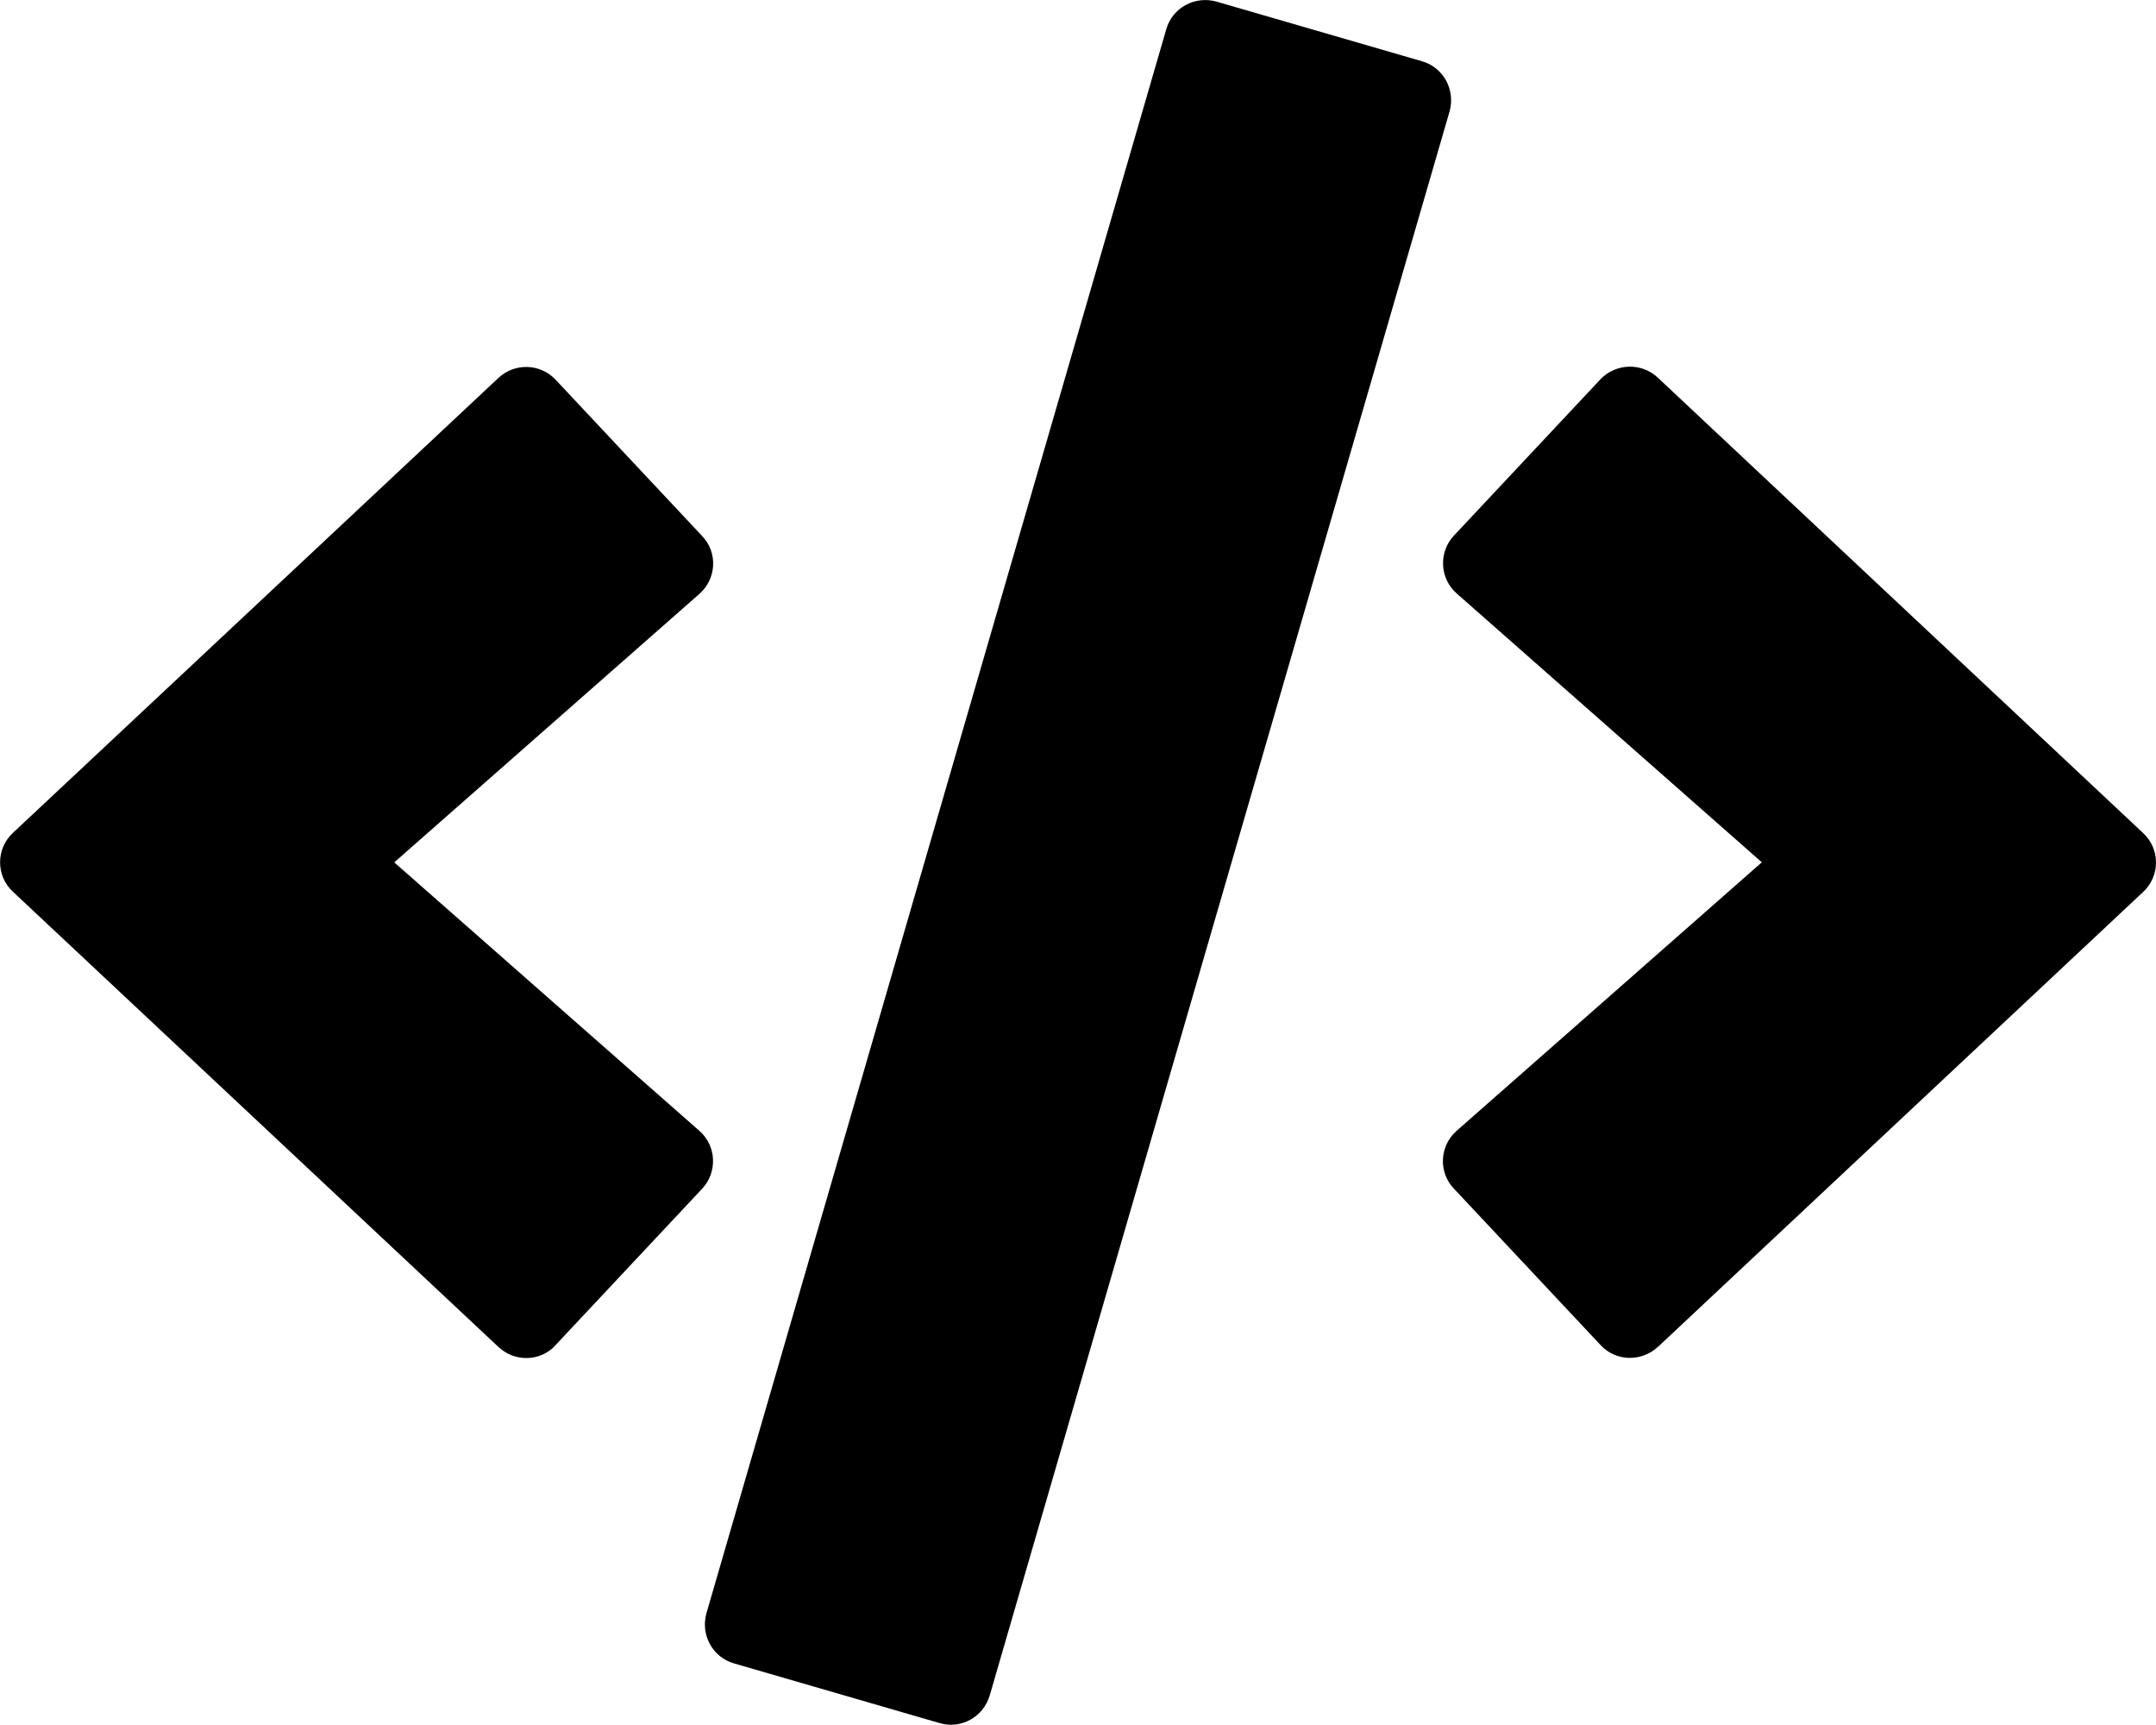
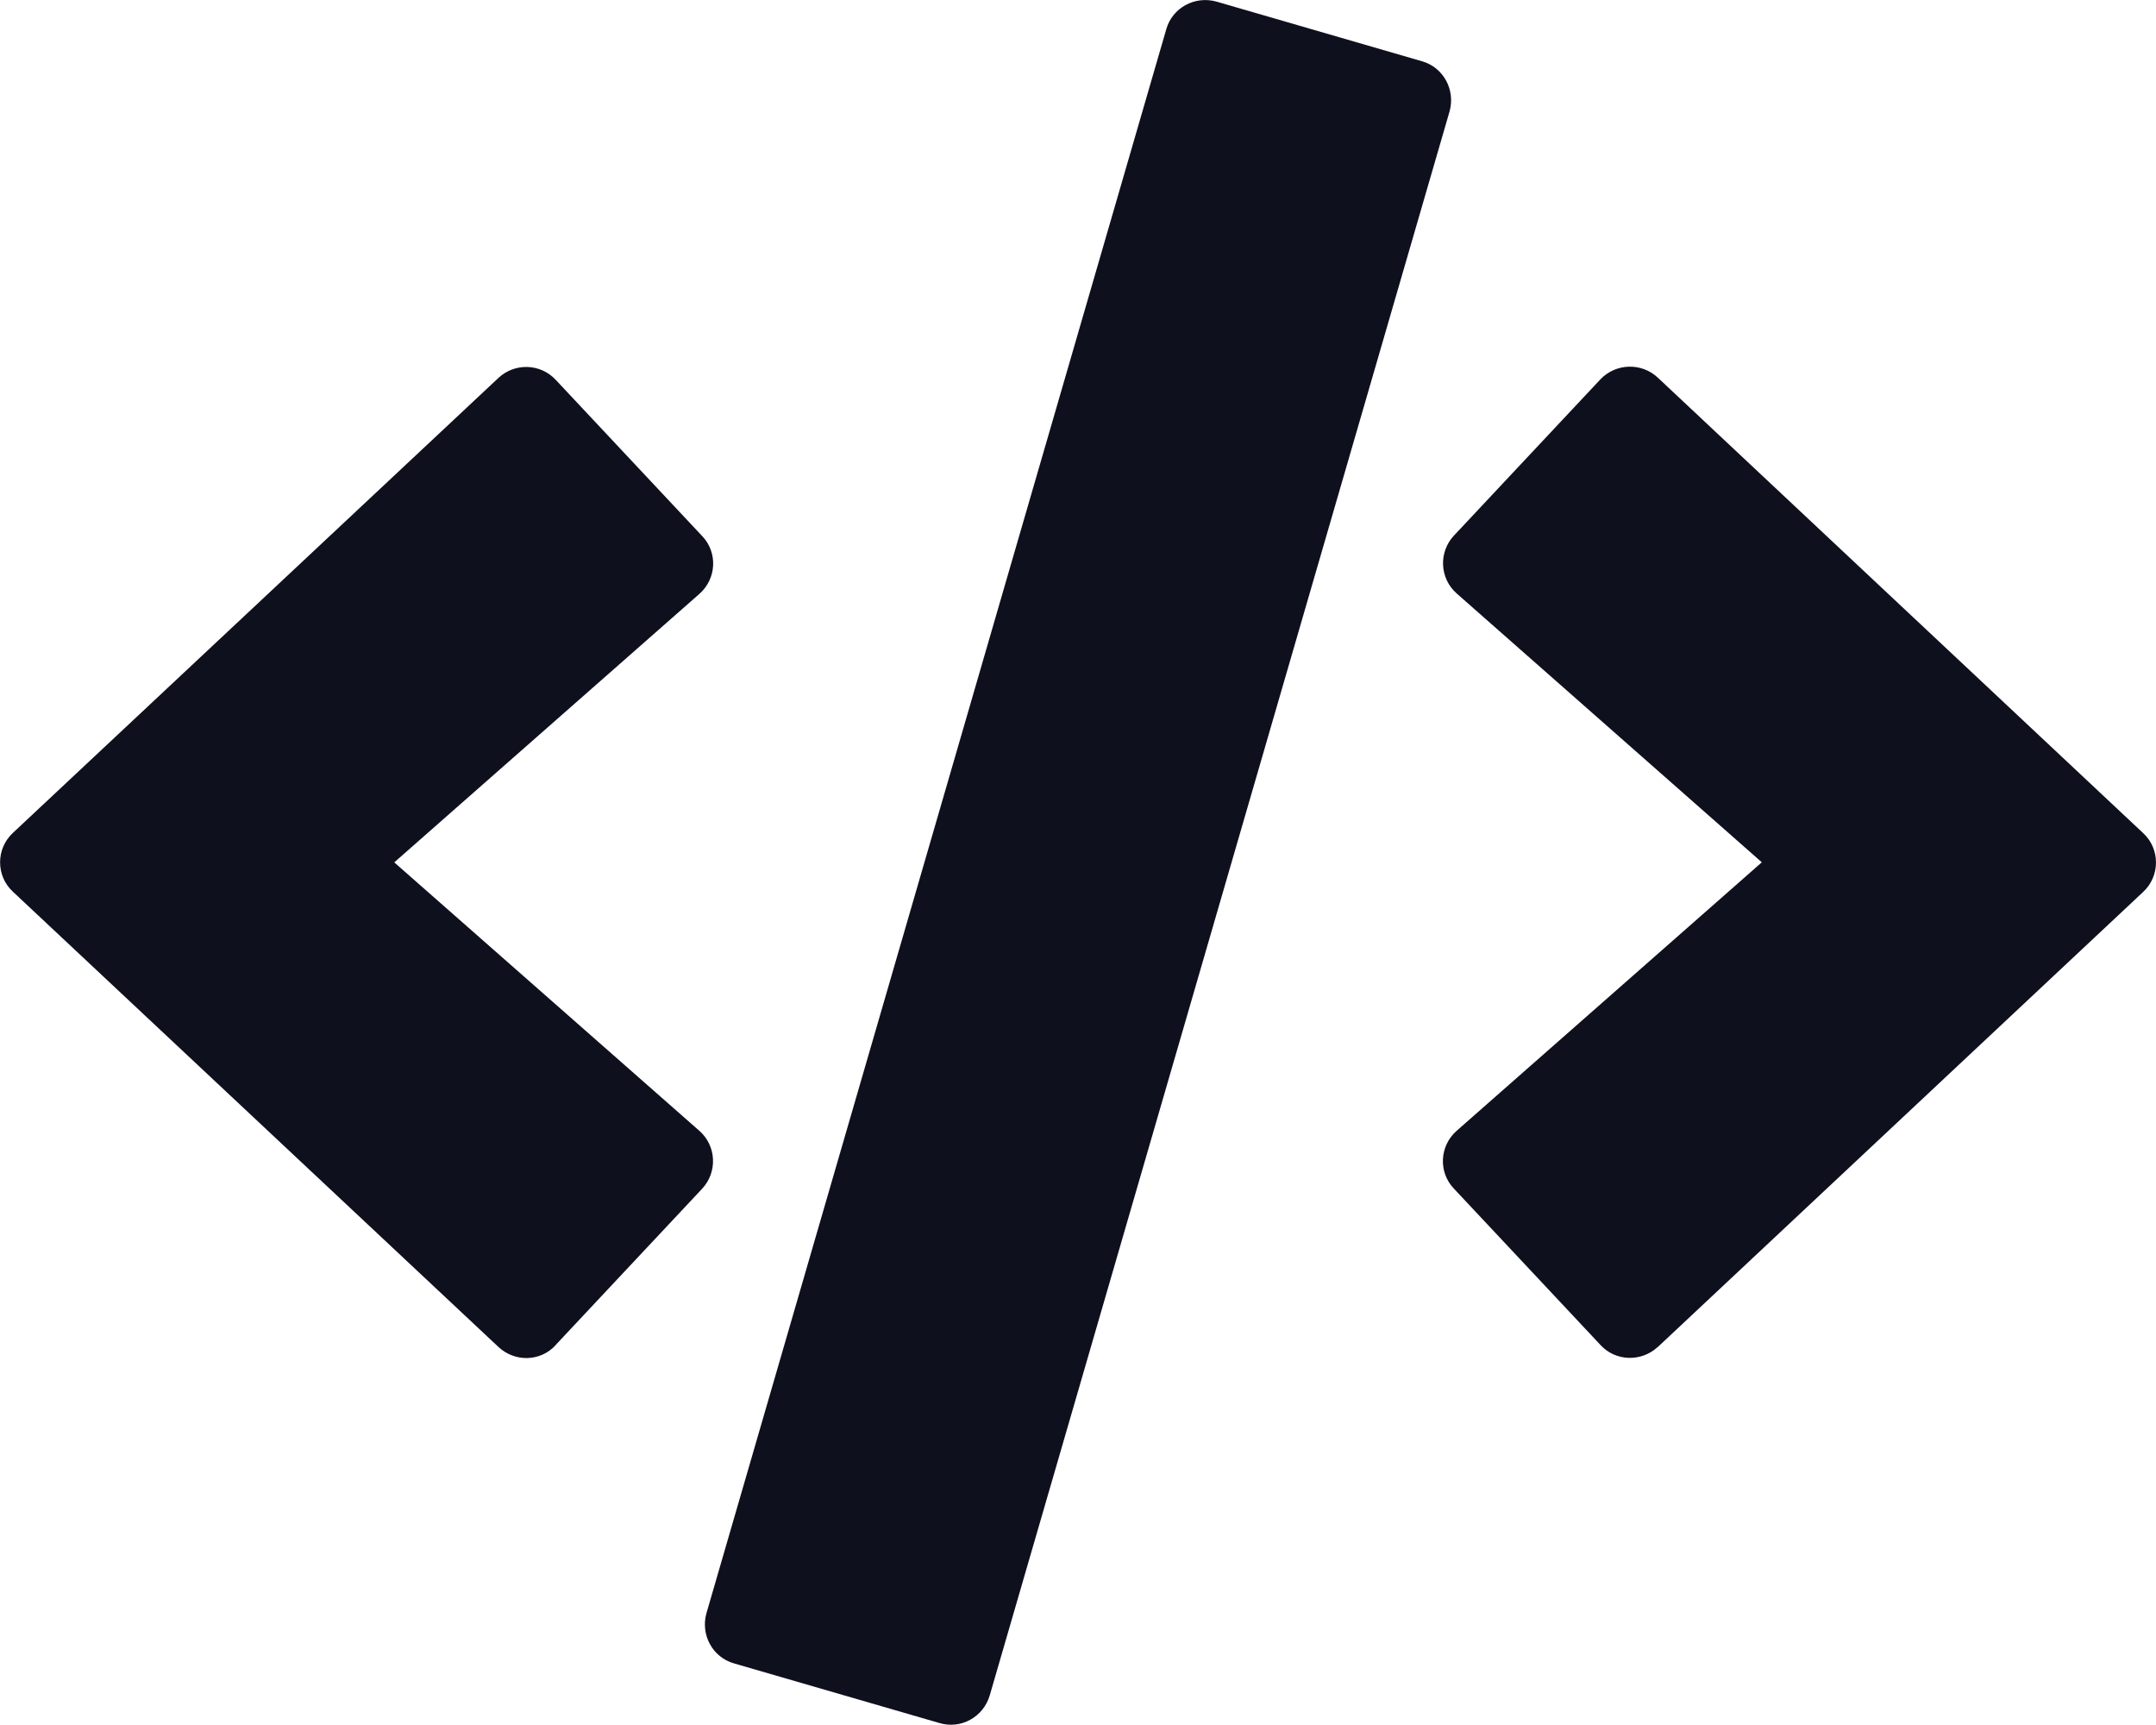
- <svg xmlns="http://www.w3.org/2000/svg" width="29.787" height="23.826" version="1.1" viewBox="0 0 29.787 23.826">
-   <path d="m12.981 23.803-2.839-0.824c-0.298-0.084-0.465-0.396-0.382-0.693l6.353-21.882c0.084-0.298 0.396-0.465 0.693-0.382l2.839 0.824c0.298 0.084 0.465 0.396 0.382 0.693l-6.353 21.882c-0.088 0.298-0.396 0.47-0.693 0.382zm-5.305-5.222 2.024-2.159c0.214-0.228 0.2-0.591-0.037-0.8l-4.216-3.709 4.216-3.709c0.237-0.209 0.256-0.572 0.037-0.8l-2.024-2.159c-0.209-0.223-0.563-0.237-0.791-0.023l-6.706 6.283c-0.237 0.219-0.237 0.596 0 0.814l6.706 6.287c0.228 0.214 0.582 0.205 0.791-0.023zm15.227 0.028 6.706-6.287c0.237-0.219 0.237-0.596 0-0.814l-6.706-6.292c-0.223-0.209-0.577-0.2-0.791 0.023l-2.024 2.159c-0.214 0.228-0.2 0.591 0.037 0.8l4.216 3.714-4.216 3.709c-0.237 0.209-0.256 0.572-0.037 0.8l2.024 2.159c0.209 0.228 0.563 0.237 0.791 0.028z" stroke-width=".047" />
+ <svg xmlns="http://www.w3.org/2000/svg" id="svg6" viewBox="0 0 29.787 23.826" version="1.1" height="23.826" width="29.787">
+   <defs id="defs10" />
+   <path style="fill:#0f101e;fill-opacity:1" id="path4" stroke-width=".047" d="m12.981 23.803-2.839-0.824c-0.298-0.084-0.465-0.396-0.382-0.693l6.353-21.882c0.084-0.298 0.396-0.465 0.693-0.382l2.839 0.824c0.298 0.084 0.465 0.396 0.382 0.693l-6.353 21.882c-0.088 0.298-0.396 0.47-0.693 0.382zm-5.305-5.222 2.024-2.159c0.214-0.228 0.2-0.591-0.037-0.8l-4.216-3.709 4.216-3.709c0.237-0.209 0.256-0.572 0.037-0.8l-2.024-2.159c-0.209-0.223-0.563-0.237-0.791-0.023l-6.706 6.283c-0.237 0.219-0.237 0.596 0 0.814l6.706 6.287c0.228 0.214 0.582 0.205 0.791-0.023zm15.227 0.028 6.706-6.287c0.237-0.219 0.237-0.596 0-0.814l-6.706-6.292c-0.223-0.209-0.577-0.2-0.791 0.023l-2.024 2.159c-0.214 0.228-0.2 0.591 0.037 0.8l4.216 3.714-4.216 3.709c-0.237 0.209-0.256 0.572-0.037 0.8l2.024 2.159c0.209 0.228 0.563 0.237 0.791 0.028z" />
</svg>
